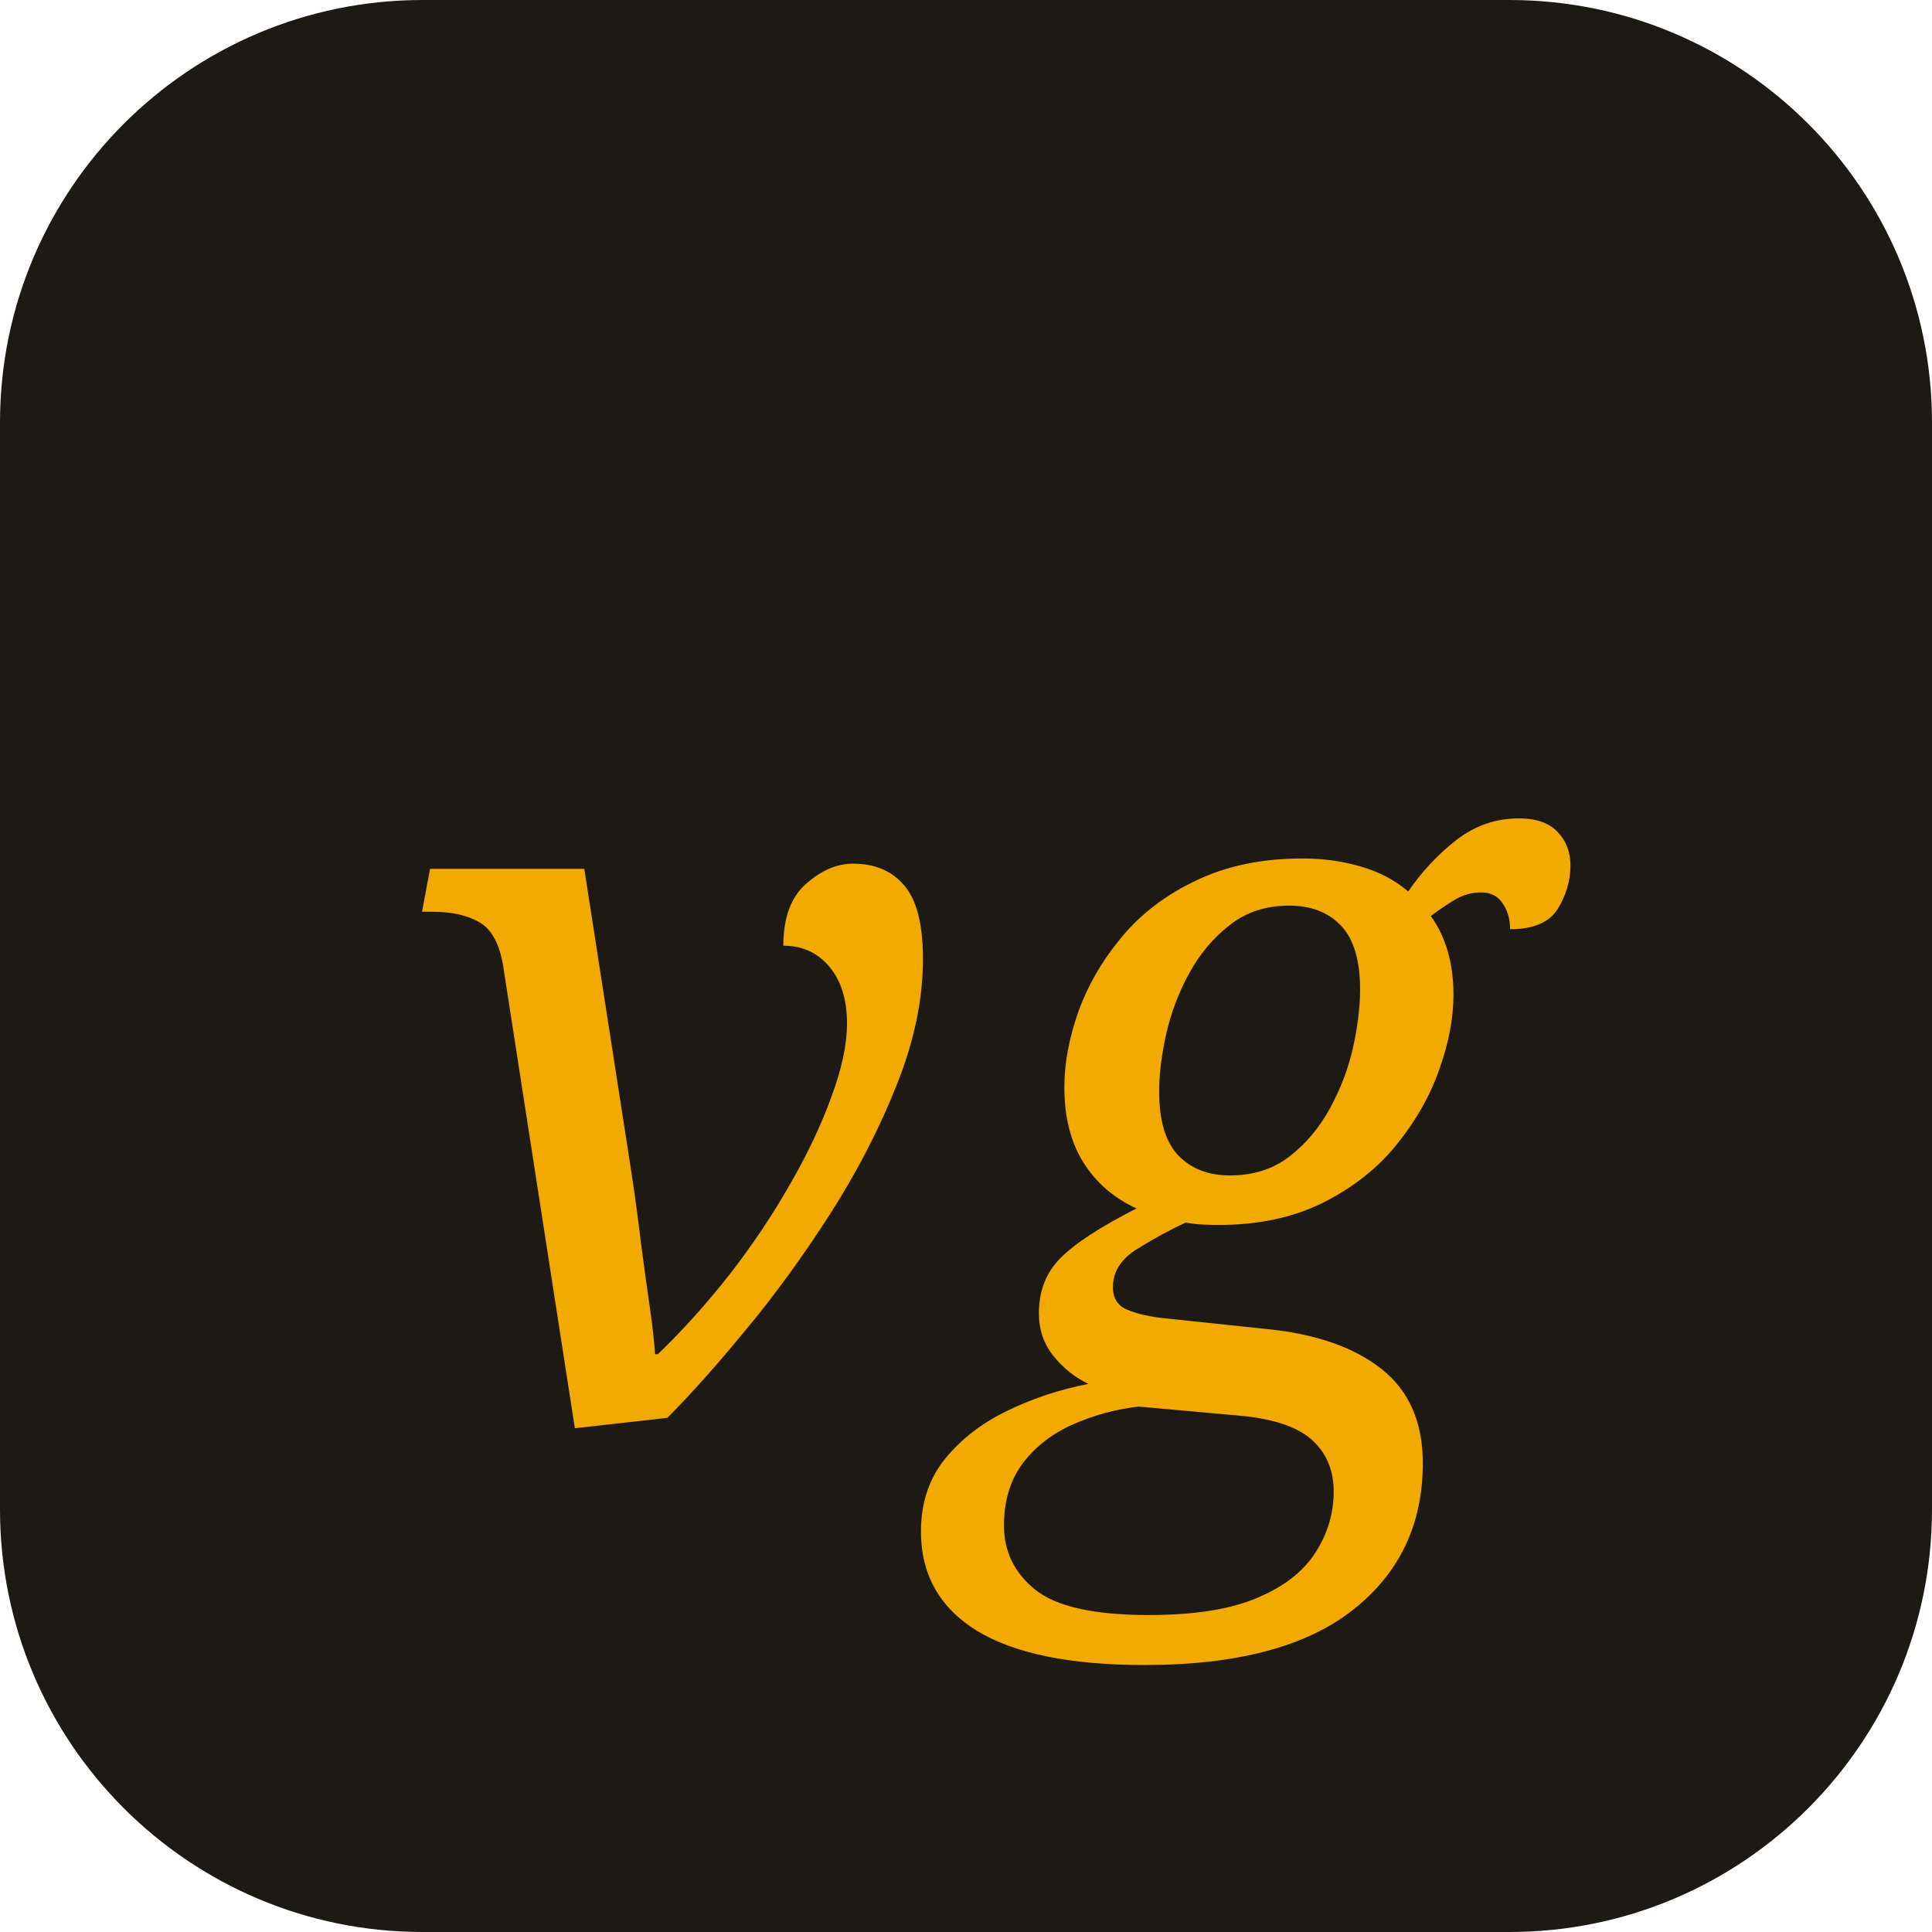
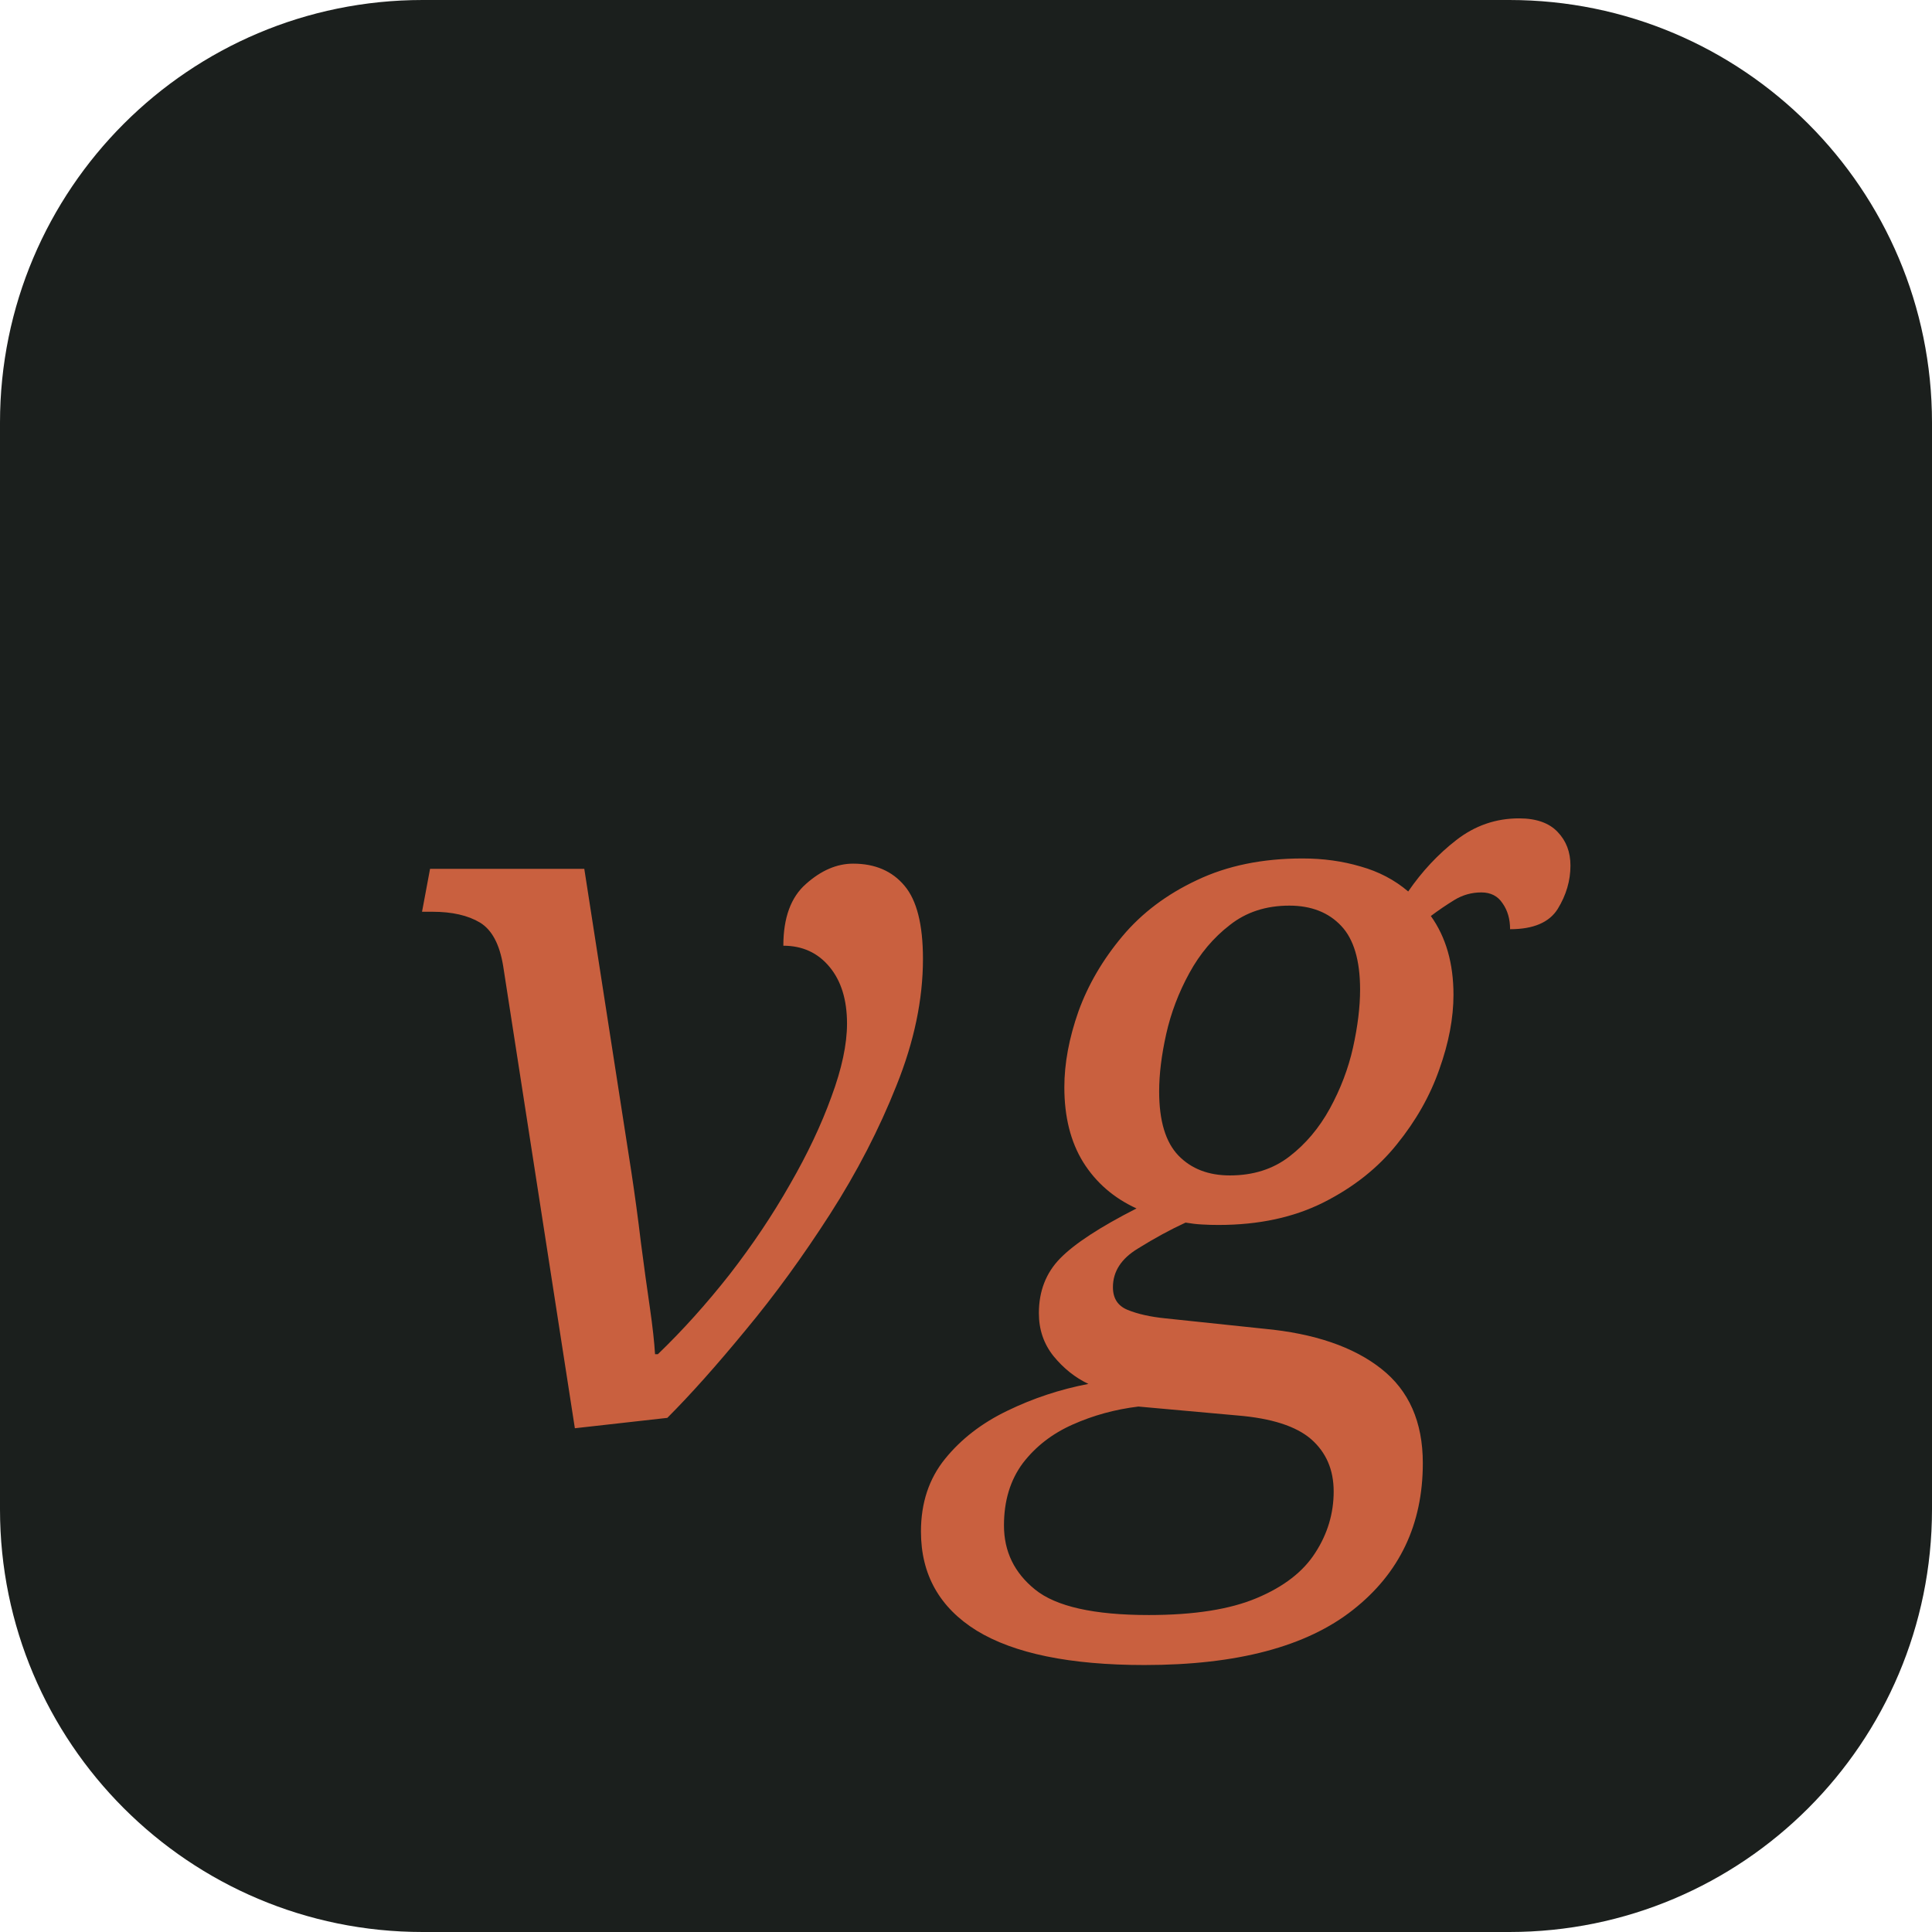
<svg xmlns="http://www.w3.org/2000/svg" viewBox="0 0 64 64">
-   <rect width="64" height="64" rx="14" fill="#1d1915" />
-   <text x="50%" y="55%" dominant-baseline="middle" text-anchor="middle" font-family="Georgia, serif" font-style="italic" font-size="34" fill="#f2a900">vg</text>
+   <rect width="64" height="64" rx="14" fill="#1b1f1d" />
+   <text x="50%" y="55%" dominant-baseline="middle" text-anchor="middle" font-family="Georgia, serif" font-style="italic" font-size="34" fill="#c9603f">vg</text>
</svg>
